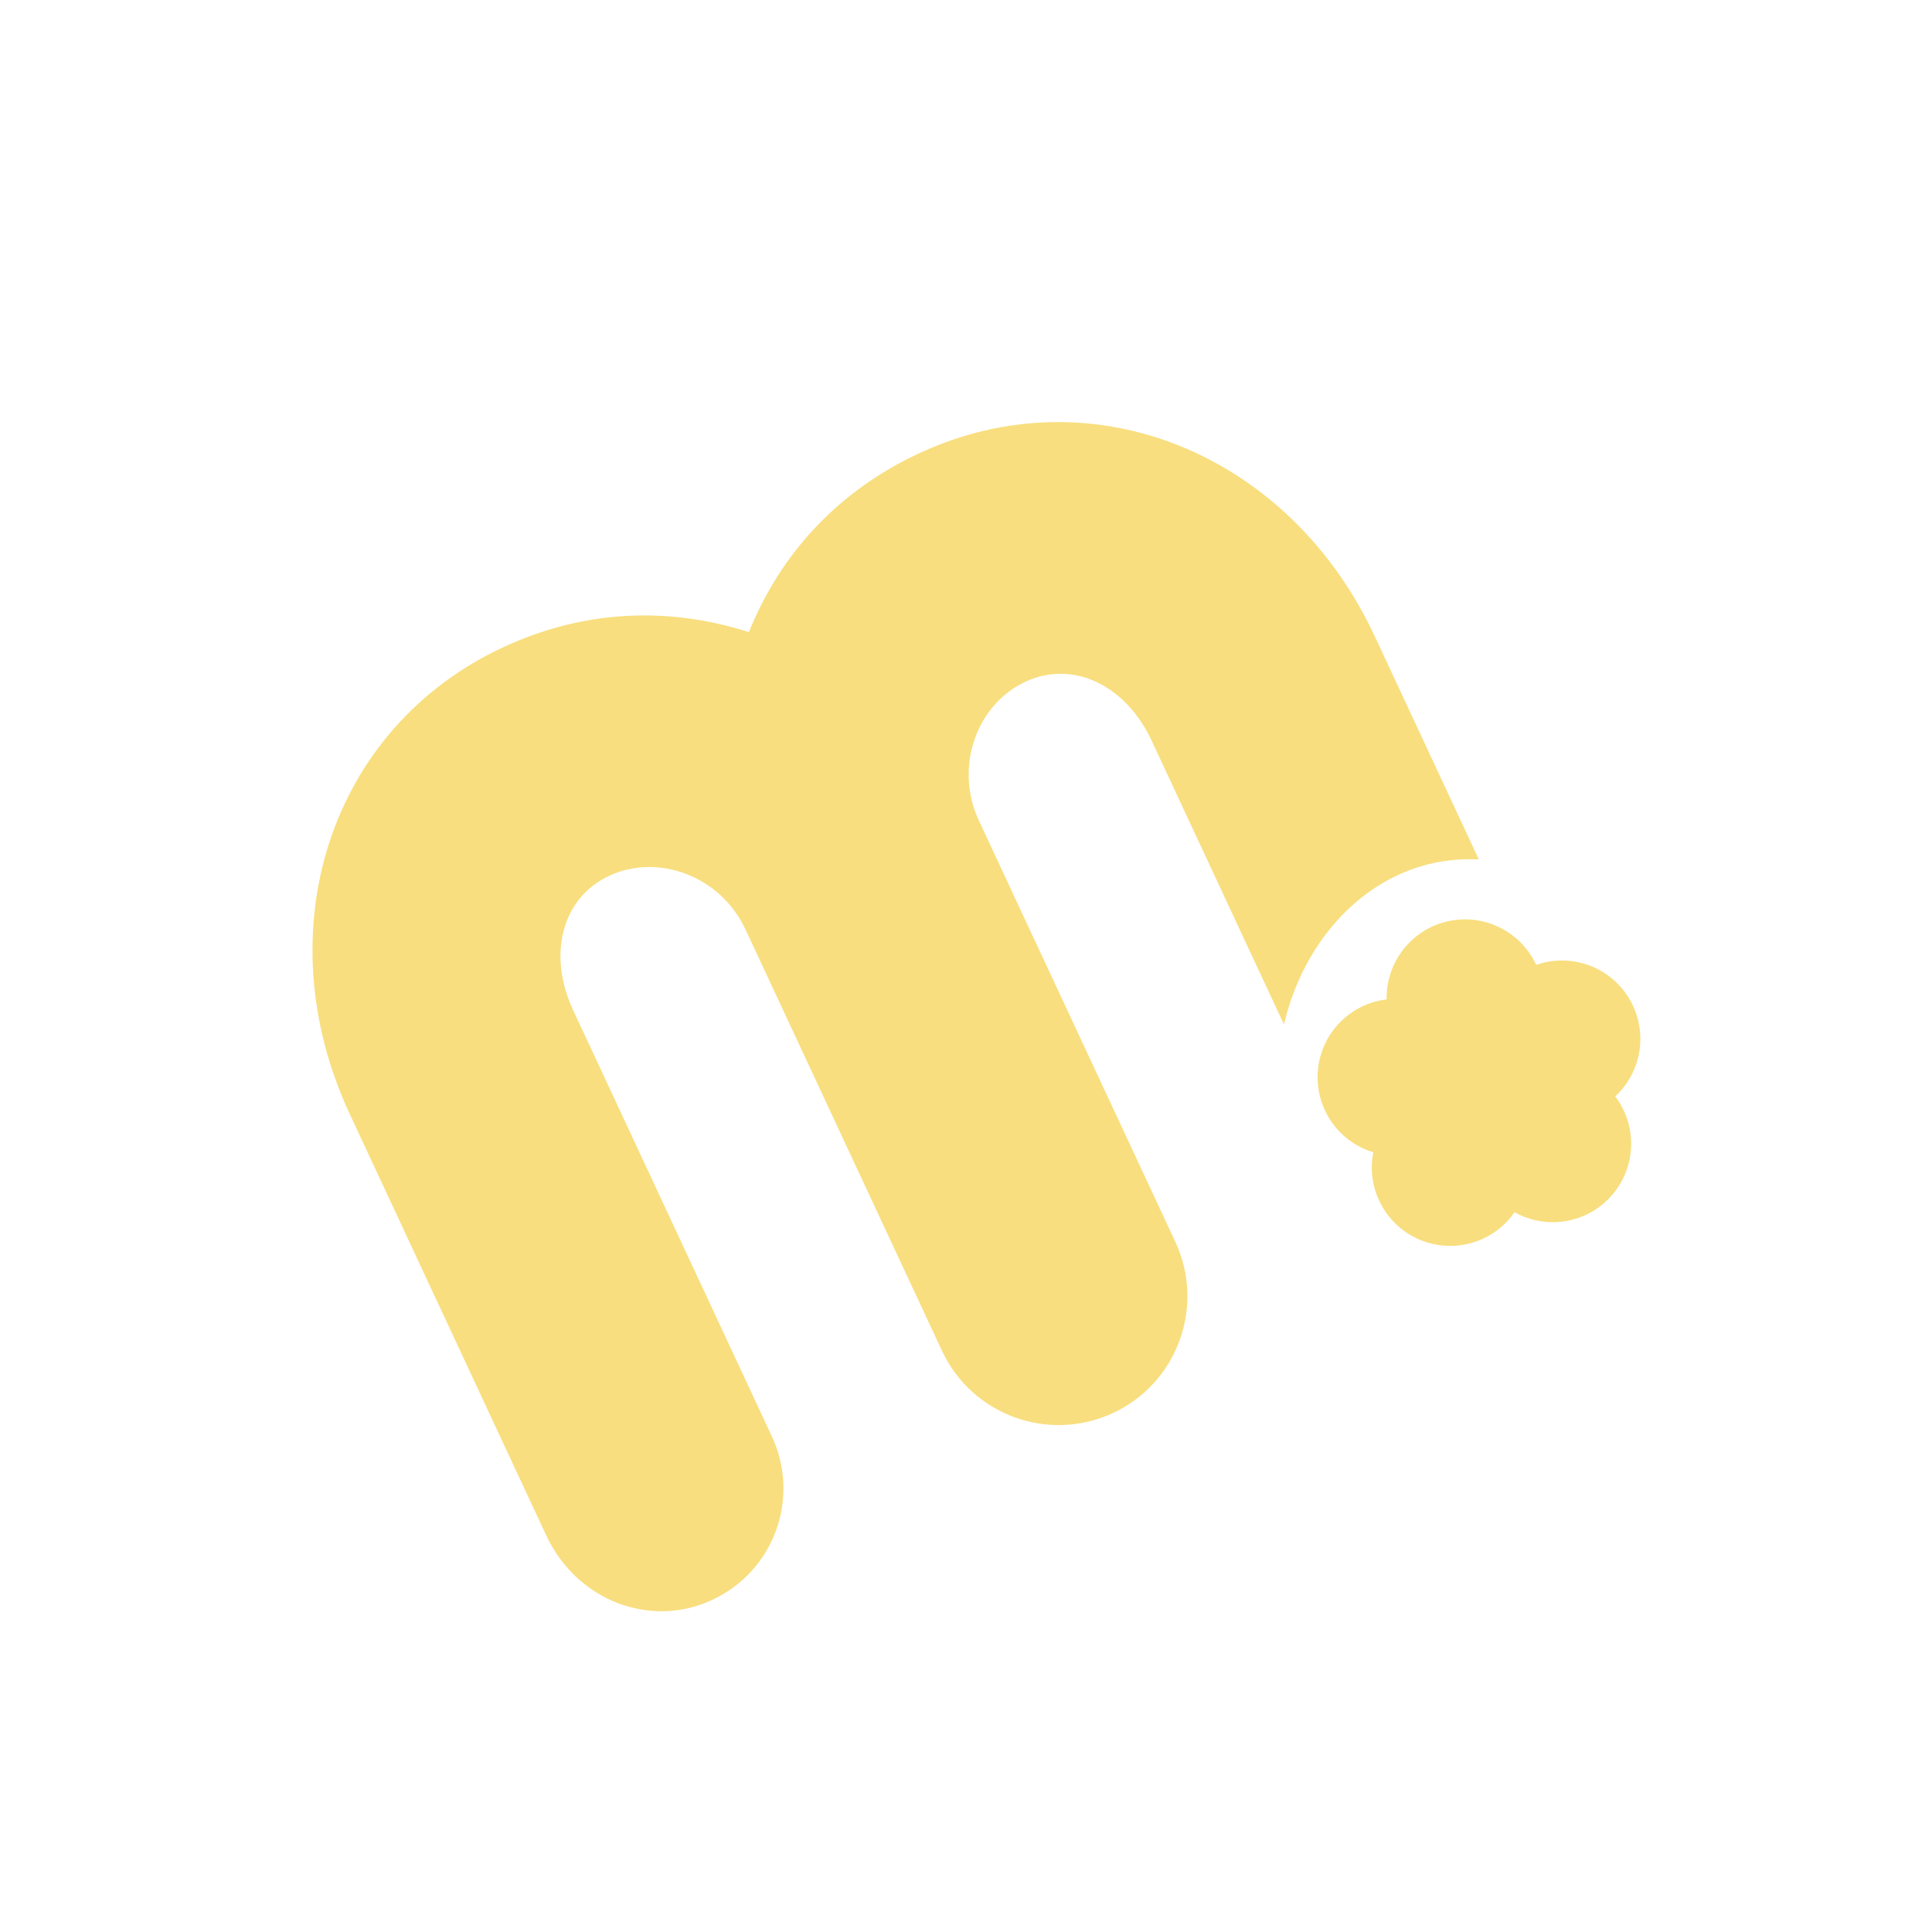
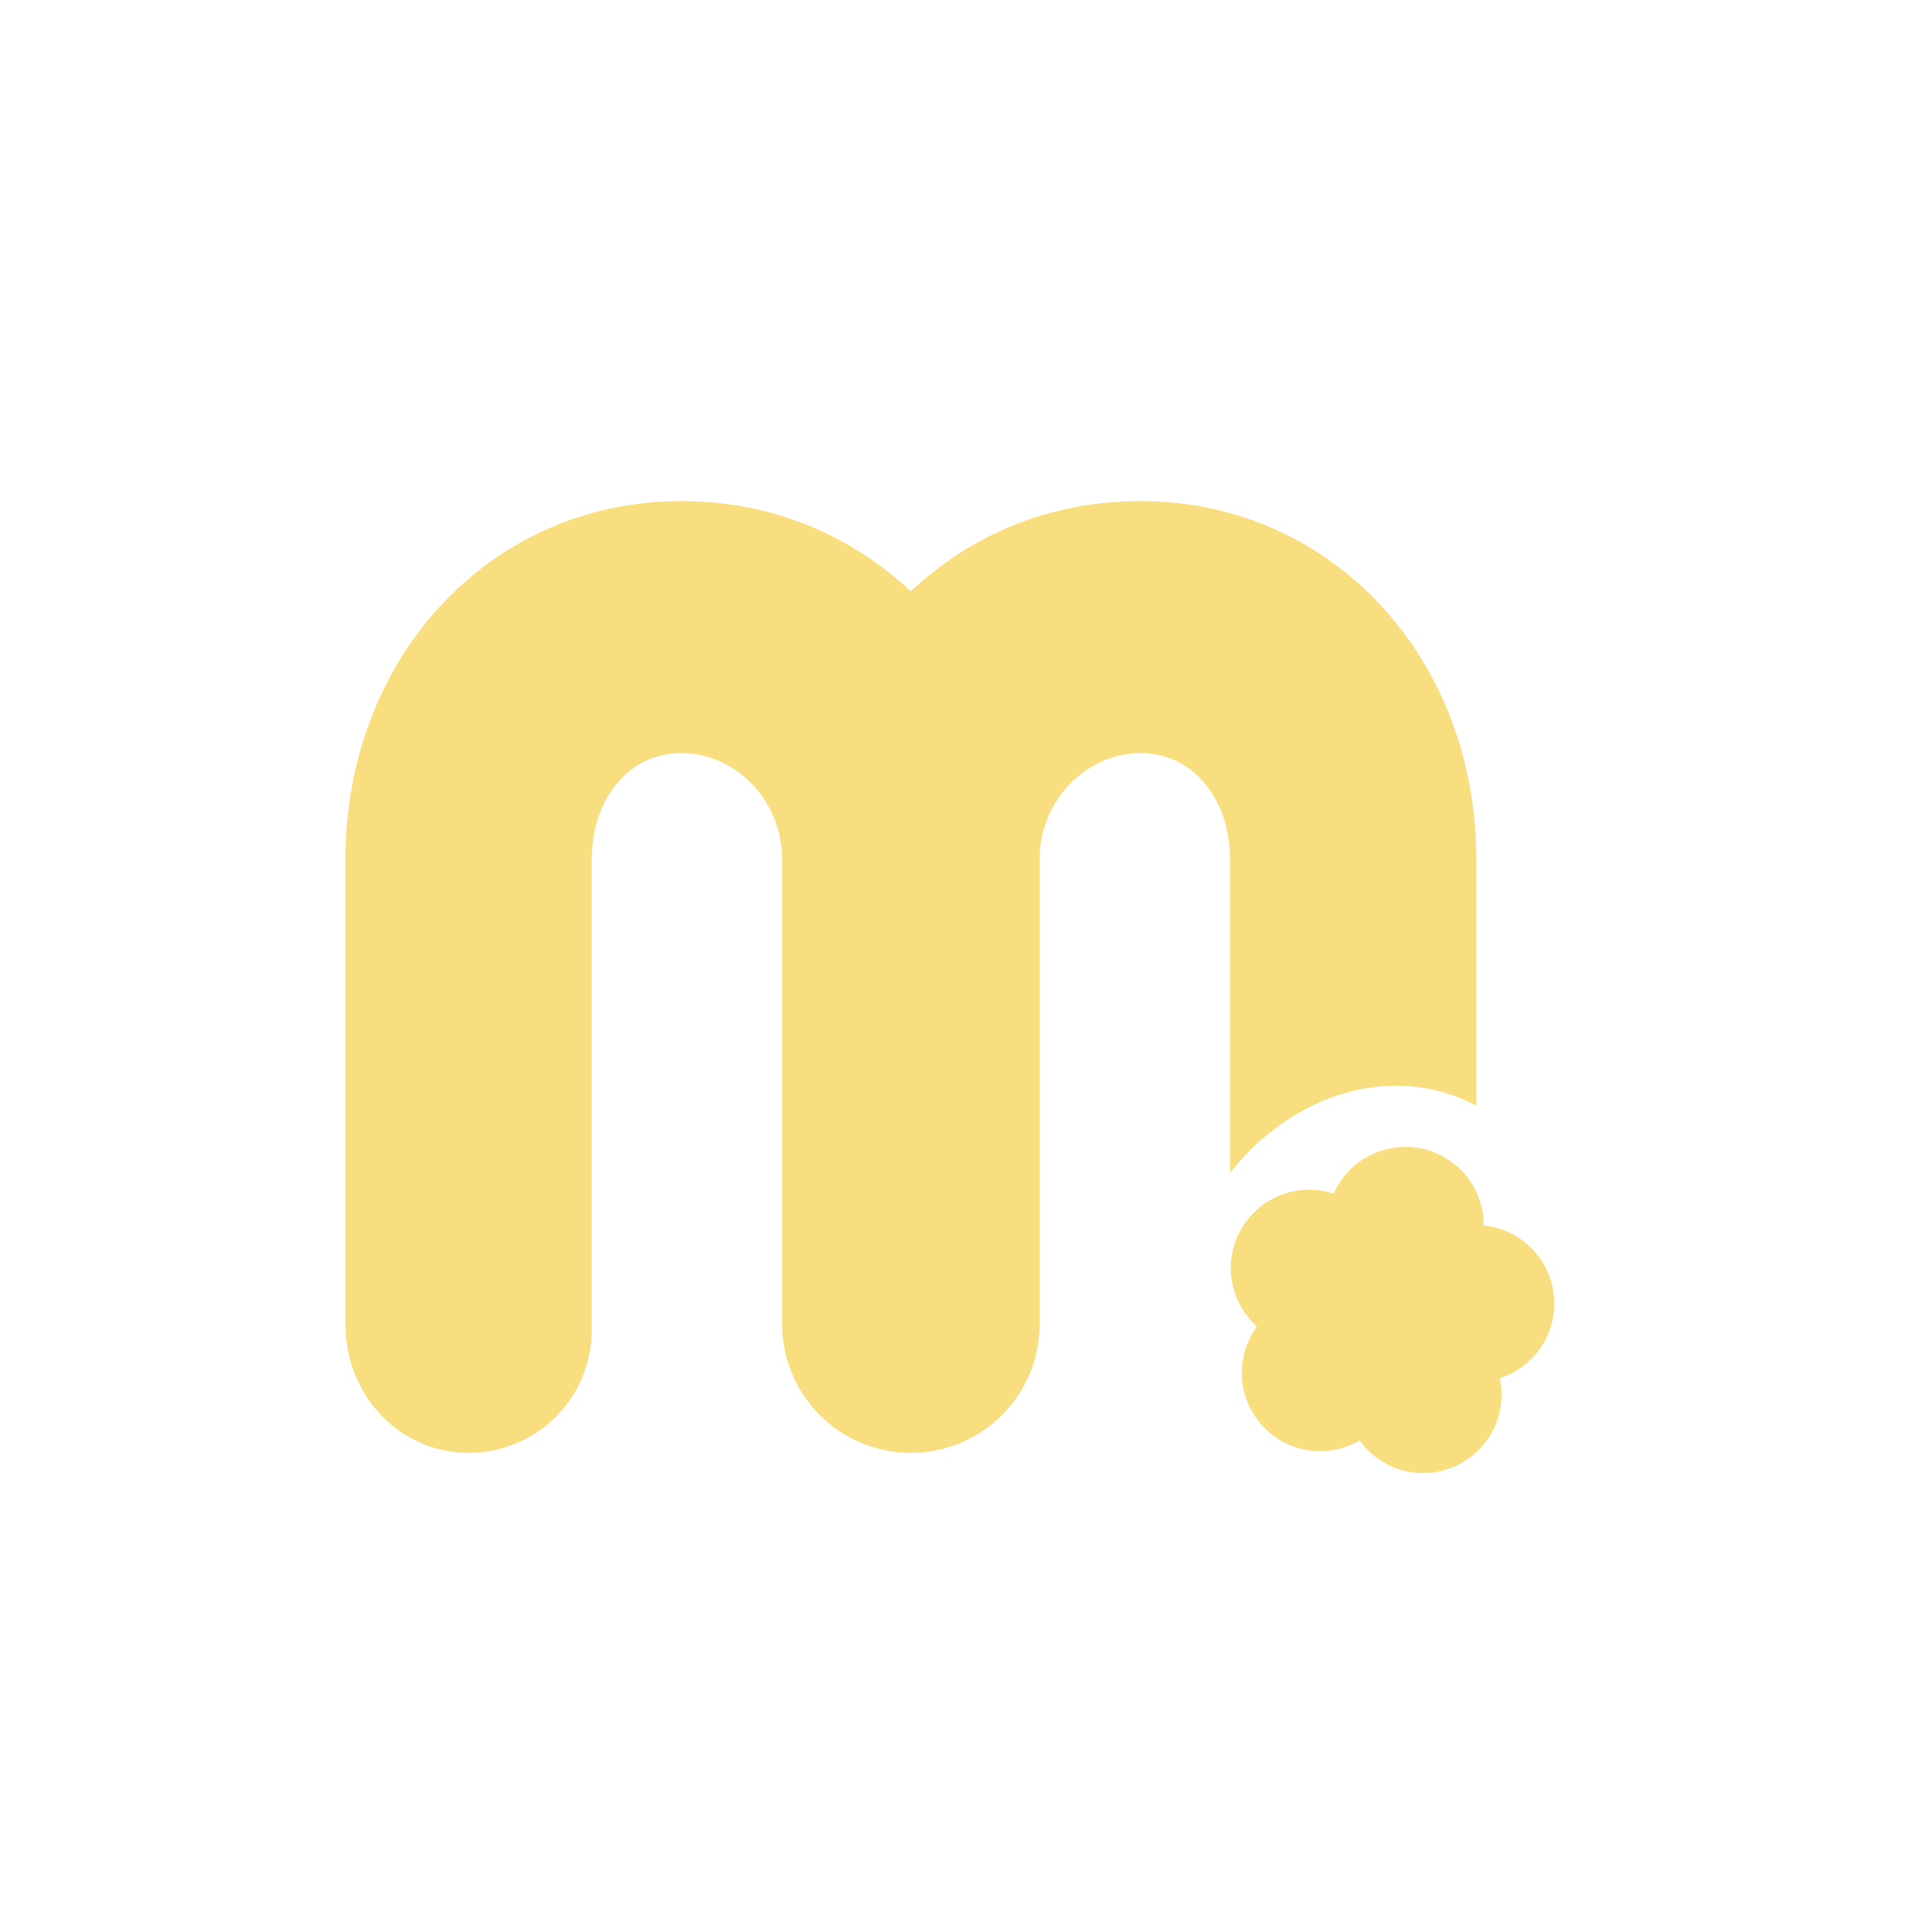
<svg xmlns="http://www.w3.org/2000/svg" viewBox="-48 -48 352 352" role="img" aria-labelledby="motion-title">
  <style>
- .molly-m path { animation:molly-cradle 2800ms ease-in-out both; }
- .molly-m { transform-origin:126px 213px; animation:molly-spring 2800ms both; }
- .molly-flight { offset-path:path('M 0 0 C 55.2 -25.3 55.2 -110.4 9.2 -142.6 C 55.2 -110.4 55.2 -25.3 0 0'); offset-rotate:0deg; offset-anchor:0px 0px; offset-position:0px 0px; animation:molly-flight 2800ms both; }
- .molly-carry { animation:molly-carry 2800ms both; }
- .molly-spin { transform-origin:218px 190px; animation:molly-spin 2800ms both; }
- @keyframes molly-cradle {
-  0%,17% {d:path('M25 190V107C25 71 50.8 43 85 43C100.8 43 114.7 48.7 126 59.1C137.1 48.7 151.2 43 167 43C201.2 43 227 71 227 107V151C212 143 194 149 183 163V107C183 96.3 176.5 88 167 88C157.5 88 149 96.3 149 107V190C149 202.7 138.7 213 126 213C113.3 213 103 202.7 103 190V107C103 96.3 94.5 88 85 88C75.5 88 69 96.3 69 107V191C69 203.2 59.2 213 47 213C34.8 213 25 202.9 25 190Z')}
-  32% {d:path('M25 190V107C25 71 50.8 43 85 43C100.8 43 114.7 48.7 126 59.1C137.1 48.7 151.2 43 167 43C201.2 43 227 71 227 107V148C212 139 194 145 183 160V107C183 96.3 176.5 88 167 88C157.5 88 149 96.3 149 107V190C149 202.7 138.7 213 126 213C113.3 213 103 202.7 103 190V107C103 96.3 94.5 88 85 88C75.5 88 69 96.3 69 107V191C69 203.2 59.2 213 47 213C34.8 213 25 202.9 25 190Z')}
-  52%,72% {d:path('M25 190V107C25 71 50.8 43 85 43C100.8 43 114.7 48.7 126 59.1C137.1 48.7 151.2 43 167 43C201.2 43 227 71 227 107V151C212 143 194 149 183 163V107C183 96.3 176.5 88 167 88C157.5 88 149 96.3 149 107V190C149 202.7 138.7 213 126 213C113.3 213 103 202.7 103 190V107C103 96.3 94.5 88 85 88C75.5 88 69 96.3 69 107V191C69 203.2 59.2 213 47 213C34.8 213 25 202.9 25 190Z')}
-  76% {d:path('M25 190V107C25 71 50.8 43 85 43C100.8 43 114.7 48.7 126 59.1C137.1 48.7 151.2 43 167 43C201.2 43 227 71 227 107V153C212 145 194 151 183 165V107C183 96.3 176.5 88 167 88C157.5 88 149 96.3 149 107V190C149 202.7 138.7 213 126 213C113.3 213 103 202.7 103 190V107C103 96.3 94.5 88 85 88C75.5 88 69 96.3 69 107V191C69 203.2 59.2 213 47 213C34.8 213 25 202.9 25 190Z')}
-  88%,100% {d:path('M25 190V107C25 71 50.8 43 85 43C100.8 43 114.7 48.7 126 59.1C137.1 48.7 151.2 43 167 43C201.2 43 227 71 227 107V151C212 143 194 149 183 163V107C183 96.3 176.5 88 167 88C157.5 88 149 96.3 149 107V190C149 202.7 138.7 213 126 213C113.3 213 103 202.7 103 190V107C103 96.3 94.5 88 85 88C75.5 88 69 96.3 69 107V191C69 203.2 59.2 213 47 213C34.8 213 25 202.9 25 190Z')}
+ .molly-mark { animation:molly-fade 300ms cubic-bezier(.333,0,.667,1) both; }
+ .molly-pose,.molly-m,.molly-flower,.molly-flower path {
+  animation-duration:1500ms; animation-delay:300ms;
+  animation-timing-function:cubic-bezier(.333,0,.667,1); animation-fill-mode:both;
}
- @keyframes molly-spring {
-  0%,8% {transform:scale(1,1)}
-  17% {transform:scale(1.03,.95);animation-timing-function:cubic-bezier(.2,.7,.25,1)}
-  29% {transform:scale(.97,1.05);animation-timing-function:cubic-bezier(.3,0,.2,1)}
-  43% {transform:scale(1.012,.985)}
-  55% {transform:scale(.995,1.008)}
-  63%,72% {transform:scale(1,1)}
-  76% {transform:scale(1.018,.975)}
-  88% {transform:scale(.992,1.012)}
-  94%,100% {transform:scale(1,1)}
- }
- /* Local translations follow the flower centre under the M spring, without
-    squashing the petals. The landing adds the cradle's two-unit give. */
- @keyframes molly-carry {
-  0%,8% {transform:translate(0px,0px)}
-  17% {transform:translate(2.76px,1.15px);animation-timing-function:cubic-bezier(.2,.7,.25,1)}
-  29%,72% {transform:translate(0px,0px)}
-  76% {transform:translate(1.656px,2.575px)}
-  88% {transform:translate(-.736px,-.276px)}
-  94%,100% {transform:translate(0px,0px)}
- }
- @keyframes molly-flight {
-  0%,17% {offset-distance:0%;animation-timing-function:cubic-bezier(.2,.65,.3,1)}
-  45%,49% {offset-distance:50%;animation-timing-function:cubic-bezier(.5,0,.7,1)}
-  72%,100% {offset-distance:100%}
- }
- @keyframes molly-spin {
-  0%,17% {transform:rotate(0deg);animation-timing-function:cubic-bezier(.2,.65,.3,1)}
-  45%,49% {transform:rotate(-360deg);animation-timing-function:cubic-bezier(.5,0,.7,1)}
-  72%,100% {transform:rotate(-720deg)}
- }
- @media(prefers-reduced-motion:reduce) {.molly-m path,.molly-m,.molly-flight,.molly-carry,.molly-spin {animation:none!important;offset-path:none}}
- .molly-m path,.molly-m,.molly-flight,.molly-carry,.molly-spin{animation-iteration-count:infinite}</style>
-   <g fill="#F8DE7E">
-     <g transform="translate(120 130) rotate(-25) scale(1.02) translate(-128 -128)">
-       <g class="molly-m">
-         <path d="M25 190V107C25 71 50.8 43 85 43C100.8 43 114.7 48.7 126 59.1C137.1 48.7 151.2 43 167 43C201.2 43 227 71 227 107V151C212 143 194 149 183 163V107C183 96.3 176.5 88 167 88C157.5 88 149 96.3 149 107V190C149 202.7 138.7 213 126 213C113.3 213 103 202.7 103 190V107C103 96.3 94.5 88 85 88C75.5 88 69 96.3 69 107V191C69 203.2 59.2 213 47 213C34.8 213 25 202.9 25 190Z" />
-       </g>
-     </g>
-     <g class="molly-flight">
-       <g transform="translate(120 130) rotate(-25) scale(1.02) translate(-128 -128)">
-         <g class="molly-carry">
-           <g class="molly-spin">
-             <path fill-rule="evenodd" d="M201.517 166.701A14 14 0 0 1 228.326 172.399A14 14 0 0 1 231.191 199.658A14 14 0 0 1 206.153 210.806A14 14 0 0 1 187.813 190.437A14 14 0 0 1 201.517 166.701Z" />
-           </g>
+ .molly-pose { transform-box:view-box; transform-origin:128px 128px; animation-name:molly-upright; }
+ .molly-m { transform-box:view-box; transform-origin:126px 213px; animation-name:molly-unfold; }
+ .molly-flower { transform-box:view-box; transform-origin:211px 188px; animation-name:molly-bloom; }
+ .molly-flower path { animation-name:molly-petals; }
+ @keyframes molly-upright { from {transform:rotate(-25deg)} to {transform:rotate(0deg)} }
+ @keyframes molly-unfold { from {transform:scale(.88)} to {transform:scale(1)} }
+ @keyframes molly-petals { from {d:path('M201.517 166.701A17 17 0 0 1 228.326 172.399A17 17 0 0 1 231.191 199.658A17 17 0 0 1 206.153 210.806A17 17 0 0 1 187.813 190.437A17 17 0 0 1 201.517 166.701Z')} to {d:path('M201.517 166.701A14 14 0 0 1 228.326 172.399A14 14 0 0 1 231.191 199.658A14 14 0 0 1 206.153 210.806A14 14 0 0 1 187.813 190.437A14 14 0 0 1 201.517 166.701Z')} }
+ @keyframes molly-fade { from {opacity:0} to {opacity:1} }
+ @keyframes molly-bloom { from {transform:rotate(-24deg) scale(.12)} to {transform:rotate(0deg) scale(1)} }
+ @media(prefers-reduced-motion:reduce) {.molly-mark,.molly-pose,.molly-m,.molly-flower,.molly-flower path {animation:none!important}}
+ </style>
+   <g class="molly-mark" fill="#F8DE7E">
+     <g transform="translate(120 130) scale(1.02) translate(-128 -128)">
+       <g class="molly-pose">
+         <g class="molly-m">
+           <path d="M25 190V107C25 71 50.8 43 85 43C100.8 43 114.7 48.7 126 59.1C137.1 48.7 151.2 43 167 43C201.2 43 227 71 227 107V151C212 143 194 149 183 163V107C183 96.3 176.5 88 167 88C157.5 88 149 96.3 149 107V190C149 202.7 138.7 213 126 213C113.3 213 103 202.7 103 190V107C103 96.3 94.5 88 85 88C75.5 88 69 96.3 69 107V191C69 203.2 59.2 213 47 213C34.8 213 25 202.9 25 190Z" />
+         </g>
+         <g class="molly-flower">
+           <path fill-rule="evenodd" d="M201.517 166.701A14 14 0 0 1 228.326 172.399A14 14 0 0 1 231.191 199.658A14 14 0 0 1 206.153 210.806A14 14 0 0 1 187.813 190.437A14 14 0 0 1 201.517 166.701Z" />
        </g>
      </g>
    </g>
  </g>
</svg>
